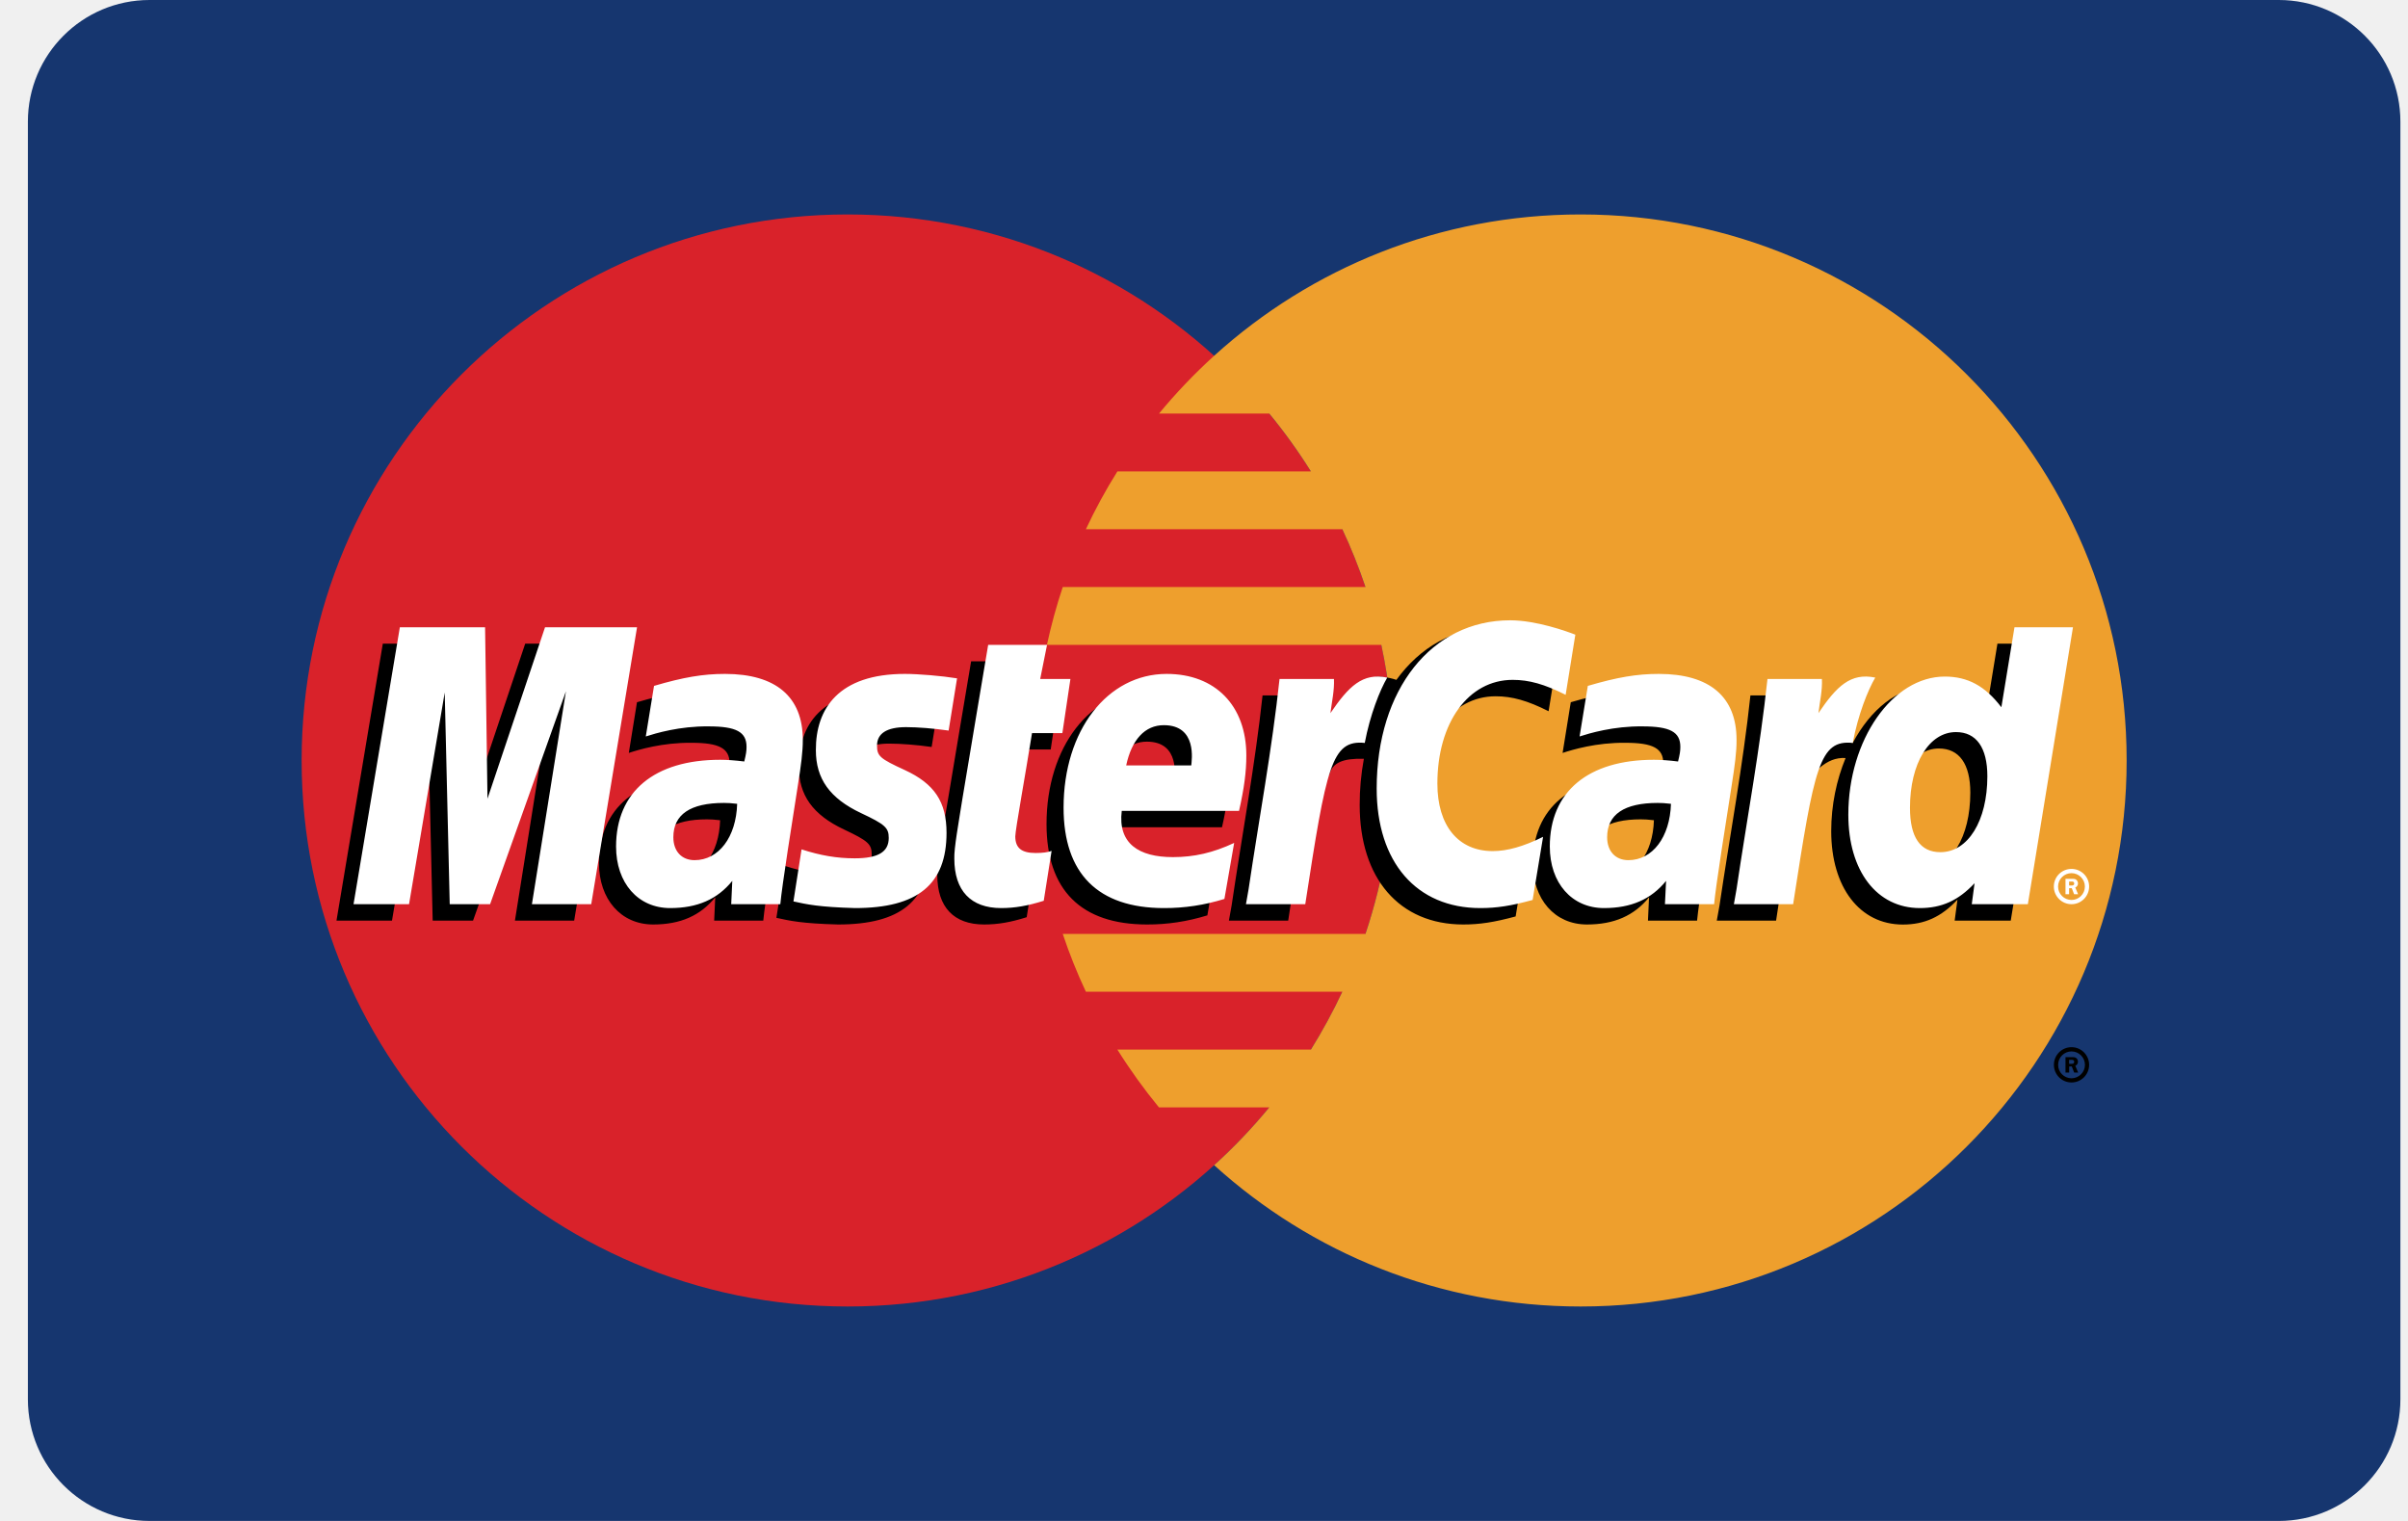
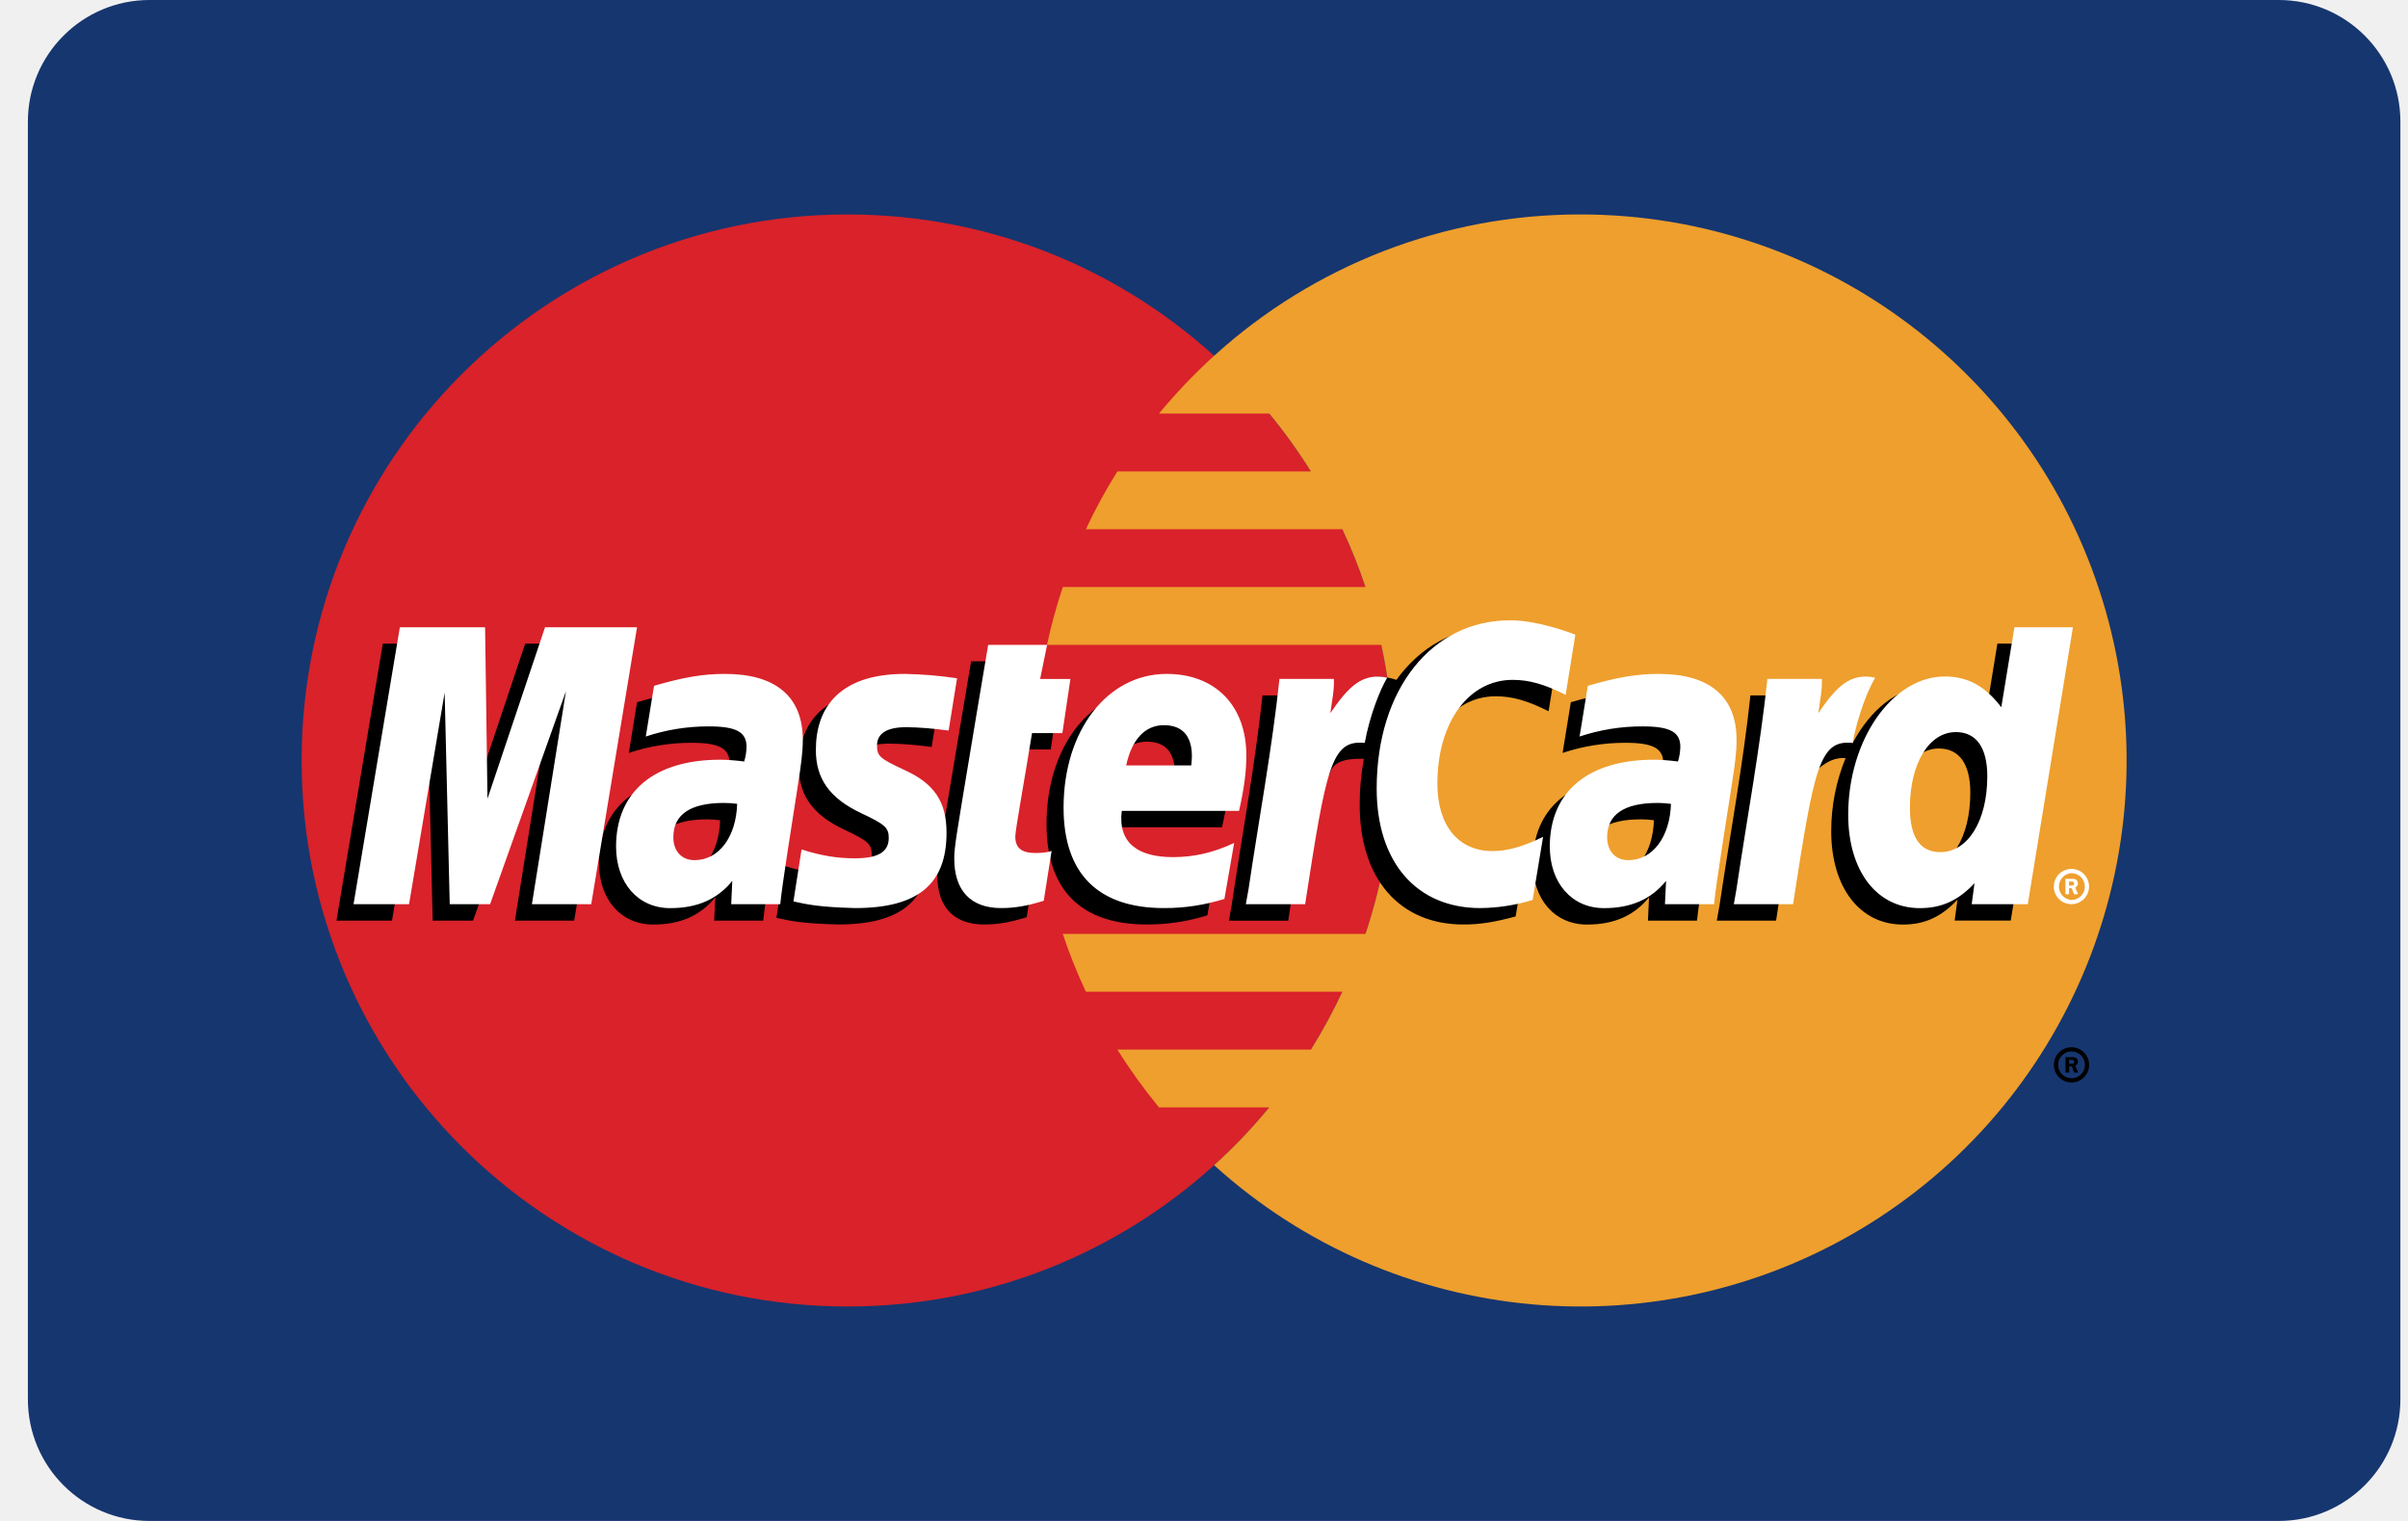
- <svg xmlns="http://www.w3.org/2000/svg" width="38" height="24" viewBox="0 0 38 24" fill="none">
+ <svg xmlns="http://www.w3.org/2000/svg" width="38" height="24" fill="none">
  <g clip-path="url(#clip0)">
-     <path d="M2.36 0H35.96C37.02 0 37.88 0.86 37.88 1.92V22.08C37.88 23.14 37.02 24 35.96 24H2.36C1.3 24 0.44 23.14 0.44 22.08V1.92C0.44 0.86 1.3 0 2.36 0Z" fill="#16366F" />
-     <path d="M21.992 12C21.992 16.759 18.135 20.616 13.376 20.616C8.617 20.616 4.76 16.759 4.76 12C4.76 7.242 8.617 3.384 13.376 3.384C18.134 3.384 21.992 7.242 21.992 12Z" fill="#D9222A" />
-     <path d="M24.944 3.384C22.717 3.384 20.689 4.228 19.16 5.614C18.848 5.897 18.557 6.202 18.29 6.526H20.03C20.269 6.816 20.488 7.121 20.687 7.439H17.633C17.449 7.732 17.283 8.037 17.136 8.351H21.183C21.322 8.648 21.444 8.952 21.548 9.263H16.771C16.671 9.562 16.588 9.867 16.521 10.176H21.798C21.927 10.775 21.992 11.387 21.992 12C21.992 12.957 21.836 13.877 21.548 14.737H16.771C16.875 15.048 16.997 15.353 17.136 15.649H21.183C21.036 15.963 20.87 16.268 20.687 16.562H17.633C17.832 16.88 18.052 17.185 18.289 17.474H20.03C19.762 17.799 19.472 18.104 19.16 18.386C20.689 19.772 22.717 20.616 24.944 20.616C29.702 20.616 33.56 16.759 33.56 12C33.56 7.242 29.702 3.384 24.944 3.384" fill="#EE9F2D" />
-     <path d="M32.412 16.803C32.412 16.649 32.536 16.524 32.69 16.524C32.844 16.524 32.968 16.649 32.968 16.803C32.968 16.956 32.844 17.081 32.69 17.081C32.536 17.081 32.412 16.956 32.412 16.803ZM32.69 17.015C32.807 17.014 32.902 16.92 32.902 16.803C32.902 16.686 32.807 16.591 32.69 16.591H32.69C32.573 16.591 32.479 16.686 32.479 16.802V16.803C32.478 16.92 32.573 17.014 32.69 17.015C32.69 17.015 32.69 17.015 32.69 17.015ZM32.652 16.925H32.595V16.681H32.699C32.72 16.681 32.742 16.681 32.761 16.693C32.781 16.706 32.792 16.73 32.792 16.754C32.792 16.782 32.776 16.807 32.75 16.817L32.795 16.925H32.732L32.694 16.828H32.653V16.925H32.652ZM32.652 16.787H32.684C32.696 16.787 32.708 16.787 32.719 16.782C32.728 16.776 32.733 16.764 32.733 16.754C32.733 16.744 32.727 16.733 32.719 16.729C32.709 16.723 32.694 16.724 32.683 16.724H32.652V16.787ZM11.364 12.943C11.266 12.932 11.223 12.929 11.156 12.929C10.626 12.929 10.357 13.111 10.357 13.47C10.357 13.691 10.488 13.832 10.692 13.832C11.073 13.832 11.348 13.469 11.364 12.943ZM12.045 14.527H11.27L11.287 14.159C11.051 14.45 10.736 14.588 10.307 14.588C9.8 14.588 9.452 14.192 9.452 13.617C9.452 12.752 10.057 12.248 11.095 12.248C11.201 12.248 11.337 12.257 11.476 12.275C11.505 12.158 11.513 12.107 11.513 12.044C11.513 11.809 11.35 11.721 10.913 11.721C10.455 11.716 10.078 11.83 9.923 11.881C9.932 11.822 10.052 11.081 10.052 11.081C10.518 10.945 10.826 10.893 11.172 10.893C11.975 10.893 12.4 11.254 12.4 11.936C12.401 12.118 12.371 12.344 12.324 12.64C12.243 13.155 12.069 14.258 12.045 14.527ZM9.061 14.527H8.126L8.661 11.167L7.465 14.527H6.828L6.749 11.187L6.186 14.527H5.31L6.041 10.157H7.386L7.468 12.603L8.288 10.157H9.784L9.061 14.527ZM26.1 12.943C26.002 12.932 25.959 12.929 25.892 12.929C25.362 12.929 25.093 13.111 25.093 13.47C25.093 13.691 25.224 13.832 25.428 13.832C25.809 13.832 26.084 13.469 26.1 12.943ZM26.781 14.527H26.006L26.023 14.159C25.787 14.45 25.471 14.588 25.043 14.588C24.536 14.588 24.189 14.192 24.189 13.617C24.189 12.752 24.793 12.248 25.831 12.248C25.937 12.248 26.073 12.257 26.212 12.275C26.241 12.158 26.248 12.107 26.248 12.044C26.248 11.809 26.086 11.721 25.649 11.721C25.191 11.716 24.814 11.83 24.659 11.881C24.668 11.822 24.788 11.081 24.788 11.081C25.255 10.945 25.562 10.893 25.907 10.893C26.711 10.893 27.137 11.254 27.136 11.936C27.137 12.118 27.107 12.344 27.06 12.64C26.979 13.155 26.805 14.258 26.781 14.527ZM16.202 14.473C15.946 14.554 15.747 14.588 15.53 14.588C15.052 14.588 14.791 14.314 14.791 13.808C14.784 13.651 14.86 13.237 14.919 12.86C14.973 12.528 15.325 10.435 15.325 10.435H16.255L16.146 10.973H16.708L16.581 11.827H16.017C15.909 12.503 15.755 13.345 15.754 13.457C15.754 13.64 15.851 13.72 16.074 13.72C16.18 13.72 16.263 13.709 16.326 13.686L16.202 14.473ZM19.053 14.444C18.733 14.542 18.425 14.589 18.099 14.588C17.058 14.587 16.515 14.044 16.515 13.003C16.515 11.788 17.206 10.893 18.143 10.893C18.909 10.893 19.399 11.394 19.399 12.18C19.399 12.44 19.365 12.695 19.284 13.054H17.433C17.37 13.569 17.7 13.784 18.241 13.784C18.574 13.784 18.874 13.716 19.207 13.56L19.053 14.444ZM18.53 12.337C18.535 12.263 18.629 11.703 18.098 11.703C17.802 11.703 17.59 11.929 17.503 12.337H18.53ZM12.606 12.096C12.606 12.546 12.824 12.856 13.319 13.089C13.697 13.267 13.756 13.32 13.756 13.481C13.756 13.703 13.589 13.803 13.219 13.803C12.94 13.803 12.68 13.759 12.381 13.662C12.381 13.662 12.258 14.446 12.252 14.483C12.465 14.53 12.654 14.573 13.226 14.588C14.213 14.588 14.668 14.213 14.668 13.4C14.668 12.912 14.478 12.625 14.009 12.41C13.617 12.23 13.572 12.19 13.572 12.024C13.572 11.832 13.727 11.734 14.03 11.734C14.213 11.734 14.464 11.753 14.702 11.787L14.835 10.963C14.593 10.924 14.225 10.893 14.012 10.893C12.965 10.893 12.603 11.44 12.606 12.096ZM23.602 10.987C23.862 10.987 24.105 11.055 24.438 11.223L24.591 10.274C24.454 10.221 23.972 9.905 23.563 9.905C22.937 9.905 22.408 10.215 22.036 10.728C21.493 10.548 21.27 10.912 20.996 11.274L20.753 11.33C20.772 11.211 20.788 11.093 20.783 10.973H19.924C19.806 12.073 19.598 13.187 19.436 14.288L19.393 14.527H20.329C20.485 13.512 20.571 12.863 20.623 12.423L20.975 12.227C21.028 12.031 21.193 11.965 21.523 11.973C21.479 12.213 21.456 12.457 21.457 12.702C21.457 13.864 22.084 14.588 23.091 14.588C23.351 14.588 23.573 14.554 23.918 14.461L24.082 13.464C23.772 13.617 23.518 13.689 23.288 13.689C22.744 13.689 22.415 13.287 22.415 12.624C22.415 11.662 22.904 10.987 23.602 10.987Z" fill="black" />
-     <path d="M9.33 14.268H8.394L8.931 10.908L7.734 14.268H7.097L7.018 10.927L6.455 14.268H5.579L6.31 9.898H7.655L7.693 12.603L8.601 9.898H10.053L9.33 14.268Z" fill="white" />
-     <path d="M31.521 10.157L31.314 11.42C31.058 11.083 30.783 10.839 30.42 10.839C29.948 10.839 29.518 11.197 29.237 11.724C28.846 11.643 28.441 11.505 28.441 11.505L28.441 11.508C28.472 11.214 28.485 11.034 28.482 10.973H27.623C27.506 12.073 27.298 13.187 27.135 14.289L27.092 14.527H28.028C28.154 13.707 28.251 13.025 28.322 12.485C28.642 12.196 28.802 11.944 29.125 11.961C28.982 12.307 28.898 12.705 28.898 13.114C28.898 14.002 29.348 14.589 30.028 14.589C30.37 14.589 30.634 14.47 30.89 14.196L30.846 14.527H31.731L32.444 10.157H31.521ZM30.351 13.706C30.033 13.706 29.872 13.47 29.872 13.005C29.872 12.307 30.173 11.811 30.597 11.811C30.919 11.811 31.093 12.056 31.093 12.508C31.093 13.212 30.787 13.706 30.351 13.706Z" fill="black" />
-     <path d="M11.633 12.684C11.535 12.673 11.492 12.67 11.425 12.67C10.894 12.67 10.626 12.852 10.626 13.211C10.626 13.432 10.757 13.573 10.961 13.573C11.342 13.573 11.617 13.21 11.633 12.684ZM12.314 14.268H11.539L11.556 13.9C11.32 14.191 11.004 14.329 10.576 14.329C10.069 14.329 9.722 13.934 9.722 13.358C9.722 12.493 10.326 11.989 11.364 11.989C11.47 11.989 11.606 11.998 11.745 12.016C11.774 11.899 11.781 11.848 11.781 11.785C11.781 11.55 11.619 11.462 11.182 11.462C10.724 11.457 10.347 11.571 10.191 11.621C10.201 11.563 10.321 10.823 10.321 10.823C10.787 10.686 11.095 10.634 11.441 10.634C12.244 10.634 12.669 10.995 12.669 11.676C12.67 11.859 12.64 12.085 12.593 12.38C12.512 12.895 12.337 13.999 12.314 14.268ZM24.86 10.015L24.707 10.964C24.373 10.796 24.131 10.728 23.871 10.728C23.173 10.728 22.683 11.403 22.683 12.365C22.683 13.028 23.012 13.43 23.556 13.43C23.786 13.43 24.041 13.358 24.351 13.205L24.186 14.201C23.842 14.295 23.619 14.329 23.36 14.329C22.353 14.329 21.725 13.605 21.725 12.443C21.725 10.88 22.592 9.788 23.832 9.788C24.24 9.788 24.723 9.961 24.86 10.015ZM26.369 12.684C26.271 12.673 26.228 12.67 26.16 12.67C25.631 12.67 25.362 12.852 25.362 13.211C25.362 13.432 25.493 13.573 25.697 13.573C26.078 13.573 26.353 13.21 26.369 12.684ZM27.05 14.268H26.274L26.292 13.9C26.056 14.191 25.74 14.329 25.312 14.329C24.805 14.329 24.457 13.934 24.457 13.358C24.457 12.493 25.062 11.989 26.1 11.989C26.206 11.989 26.342 11.998 26.481 12.016C26.51 11.899 26.517 11.848 26.517 11.785C26.517 11.55 26.355 11.462 25.918 11.462C25.46 11.457 25.083 11.571 24.927 11.621C24.937 11.563 25.057 10.823 25.057 10.823C25.523 10.686 25.831 10.634 26.177 10.634C26.98 10.634 27.405 10.995 27.404 11.676C27.406 11.859 27.376 12.085 27.329 12.38C27.248 12.895 27.073 13.999 27.05 14.268ZM16.471 14.214C16.215 14.294 16.015 14.329 15.799 14.329C15.321 14.329 15.06 14.055 15.06 13.549C15.053 13.391 15.129 12.978 15.188 12.601C15.242 12.269 15.594 10.176 15.594 10.176H16.523L16.415 10.714H16.892L16.765 11.568H16.286C16.178 12.244 16.024 13.085 16.022 13.197C16.022 13.381 16.12 13.46 16.343 13.46C16.449 13.46 16.532 13.45 16.595 13.427L16.471 14.214ZM19.322 14.185C19.003 14.283 18.694 14.33 18.368 14.329C17.327 14.329 16.784 13.785 16.784 12.744C16.784 11.528 17.474 10.634 18.411 10.634C19.178 10.634 19.668 11.135 19.668 11.921C19.668 12.181 19.634 12.436 19.553 12.795H17.702C17.639 13.31 17.969 13.525 18.51 13.525C18.843 13.525 19.143 13.457 19.476 13.301L19.322 14.185ZM18.799 12.078C18.805 12.004 18.898 11.443 18.366 11.443C18.07 11.443 17.859 11.67 17.772 12.078H18.799ZM12.875 11.838C12.875 12.287 13.093 12.597 13.587 12.83C13.966 13.008 14.025 13.061 14.025 13.222C14.025 13.444 13.857 13.544 13.488 13.544C13.209 13.544 12.949 13.5 12.649 13.403C12.649 13.403 12.527 14.187 12.521 14.224C12.733 14.271 12.923 14.313 13.494 14.329C14.482 14.329 14.937 13.954 14.937 13.142C14.937 12.653 14.746 12.367 14.278 12.151C13.886 11.971 13.84 11.931 13.84 11.765C13.84 11.573 13.996 11.474 14.298 11.474C14.482 11.474 14.732 11.494 14.97 11.528L15.103 10.704C14.861 10.665 14.494 10.634 14.28 10.634C13.234 10.634 12.872 11.181 12.875 11.838ZM32.001 14.268H31.116L31.16 13.937C30.903 14.211 30.64 14.329 30.297 14.329C29.617 14.329 29.168 13.743 29.168 12.855C29.168 11.672 29.865 10.676 30.69 10.676C31.052 10.676 31.327 10.824 31.583 11.16L31.79 9.898H32.713L32.001 14.268ZM30.621 13.447C31.056 13.447 31.362 12.953 31.362 12.249C31.362 11.797 31.188 11.552 30.867 11.552C30.442 11.552 30.141 12.047 30.141 12.746C30.141 13.211 30.302 13.447 30.621 13.447ZM27.892 10.714C27.775 11.814 27.567 12.928 27.404 14.029L27.362 14.268H28.297C28.632 12.095 28.713 11.67 29.238 11.723C29.321 11.278 29.477 10.889 29.593 10.692C29.201 10.611 28.982 10.832 28.696 11.253C28.718 11.071 28.76 10.894 28.751 10.714H27.892ZM20.192 10.714C20.075 11.814 19.867 12.928 19.704 14.029L19.662 14.268H20.598C20.932 12.095 21.012 11.67 21.537 11.723C21.621 11.278 21.776 10.889 21.892 10.692C21.501 10.611 21.282 10.832 20.995 11.253C21.018 11.071 21.059 10.894 21.051 10.714H20.192ZM32.411 13.989C32.411 13.835 32.536 13.711 32.69 13.711C32.843 13.711 32.968 13.835 32.968 13.989V13.989C32.968 14.143 32.843 14.268 32.69 14.268C32.536 14.268 32.411 14.143 32.411 13.989ZM32.69 14.201C32.806 14.201 32.901 14.106 32.901 13.99V13.989C32.901 13.873 32.806 13.778 32.69 13.778H32.69C32.573 13.778 32.478 13.873 32.478 13.989C32.478 14.106 32.573 14.201 32.69 14.201ZM32.652 14.111H32.595V13.867H32.698C32.72 13.867 32.742 13.867 32.761 13.879C32.781 13.893 32.792 13.916 32.792 13.94C32.792 13.968 32.776 13.994 32.749 14.004L32.794 14.111H32.731L32.694 14.015H32.652V14.111V14.111ZM32.652 13.973H32.683C32.695 13.973 32.708 13.974 32.718 13.968C32.728 13.962 32.733 13.951 32.733 13.94C32.732 13.93 32.727 13.921 32.719 13.915C32.709 13.909 32.693 13.911 32.682 13.911H32.652V13.973H32.652Z" fill="white" />
+     <path d="M2.36 0h33.6c1.06 0 1.92.86 1.92 1.92v20.16c0 1.06-.86 1.92-1.92 1.92H2.36a1.92 1.92 0 01-1.92-1.92V1.92C.44.86 1.3 0 2.36 0z" fill="#16366F" />
+     <path d="M21.992 12a8.616 8.616 0 01-8.616 8.616 8.616 8.616 0 010-17.232A8.617 8.617 0 0121.992 12z" fill="#D9222A" />
+     <path d="M24.944 3.384a8.585 8.585 0 00-5.784 2.23 8.76 8.76 0 00-.87.912h1.74c.239.29.458.595.657.913h-3.054c-.184.293-.35.598-.497.912h4.047c.14.297.261.601.365.912h-4.776c-.1.3-.184.604-.25.913h5.276a8.66 8.66 0 01-.25 4.561h-4.777c.104.31.226.616.365.912h4.047a8.636 8.636 0 01-.496.913h-3.054c.199.318.419.623.656.912h1.74c-.267.325-.557.63-.87.912a8.616 8.616 0 105.784-15.002" fill="#EE9F2D" />
+     <path d="M32.412 16.803a.278.278 0 11.556 0 .278.278 0 01-.556 0zm.278.212a.212.212 0 000-.424.211.211 0 000 .423zm-.038-.09h-.057v-.244h.104c.021 0 .043 0 .062.012.02.013.031.037.031.061a.067.067 0 01-.042.063l.045.108h-.063l-.038-.097h-.041v.097zm0-.139h.032c.012 0 .024.001.035-.004a.033.033 0 00.014-.028.03.03 0 00-.014-.025c-.01-.006-.026-.005-.036-.005h-.03v.063zm-21.288-3.843a1.574 1.574 0 00-.208-.014c-.53 0-.799.182-.799.54 0 .222.131.363.335.363.381 0 .656-.363.672-.889zm.68 1.584h-.774l.018-.368c-.237.291-.552.43-.98.43-.508 0-.856-.397-.856-.972 0-.865.605-1.37 1.643-1.37.106 0 .242.01.381.028a.87.87 0 00.037-.23c0-.236-.163-.324-.6-.324a3.1 3.1 0 00-.99.16l.13-.8c.465-.136.773-.188 1.119-.188.803 0 1.228.361 1.228 1.043.001.182-.029.408-.076.704-.081.515-.255 1.618-.28 1.887zm-2.983 0h-.935l.535-3.36-1.196 3.36h-.637l-.08-3.34-.562 3.34H5.31l.731-4.37h1.345l.082 2.446.82-2.446h1.496l-.723 4.37zm17.04-1.584a1.569 1.569 0 00-.21-.014c-.53 0-.798.182-.798.54 0 .222.131.363.335.363.381 0 .656-.363.672-.889zm.68 1.584h-.775l.017-.368c-.236.291-.552.43-.98.43-.507 0-.854-.397-.854-.972 0-.865.604-1.37 1.642-1.37.106 0 .242.01.38.028a.873.873 0 00.038-.23c0-.236-.163-.324-.6-.324a3.106 3.106 0 00-.99.16l.13-.8c.466-.136.773-.188 1.118-.188.804 0 1.23.361 1.229 1.043.001.182-.029.408-.076.704-.08.515-.255 1.618-.28 1.887zm-10.579-.054c-.256.08-.455.115-.672.115-.478 0-.739-.274-.739-.78-.007-.157.069-.57.128-.948.054-.332.406-2.425.406-2.425h.93l-.109.538h.562l-.127.854h-.564c-.108.676-.262 1.518-.263 1.63 0 .183.097.263.32.263.106 0 .189-.011.252-.034l-.124.787zm2.85-.029a3.17 3.17 0 01-.953.144c-1.041 0-1.584-.544-1.584-1.585 0-1.215.69-2.11 1.628-2.11.766 0 1.256.501 1.256 1.287 0 .26-.034.515-.115.874h-1.851c-.063.515.267.73.808.73a2.2 2.2 0 00.966-.224l-.154.884zm-.522-2.107c.005-.074.099-.634-.432-.634-.296 0-.508.226-.595.634h1.027zm-5.924-.24c0 .449.218.759.713.992.378.178.437.23.437.392 0 .222-.167.322-.537.322-.28 0-.539-.044-.838-.14l-.129.82c.213.047.402.09.974.105.987 0 1.442-.375 1.442-1.188 0-.488-.19-.775-.659-.99-.392-.18-.437-.22-.437-.386 0-.192.155-.29.458-.29.183 0 .434.02.672.053l.133-.824a6.341 6.341 0 00-.823-.07c-1.047 0-1.409.547-1.406 1.203zm10.996-1.11c.26 0 .503.068.836.236l.153-.949c-.137-.053-.62-.37-1.028-.37-.626 0-1.155.311-1.527.824-.543-.18-.766.184-1.04.546l-.243.056c.019-.119.035-.237.03-.357h-.86c-.117 1.1-.325 2.214-.487 3.315l-.043.24h.936c.156-1.016.242-1.665.294-2.105l.352-.196c.053-.196.218-.262.548-.254-.044.24-.067.484-.066.729 0 1.162.627 1.886 1.634 1.886.26 0 .482-.034.827-.127l.165-.997c-.31.153-.565.225-.795.225-.544 0-.873-.402-.873-1.065 0-.962.49-1.637 1.188-1.637z" fill="#000" />
+     <path d="M9.33 14.268h-.936l.537-3.36-1.197 3.36h-.637l-.08-3.34-.562 3.34h-.876l.731-4.37h1.345l.038 2.705.908-2.705h1.452l-.723 4.37z" fill="#fff" />
+     <path d="M31.52 10.157l-.206 1.263c-.256-.337-.531-.58-.894-.58-.472 0-.902.357-1.183.884-.391-.081-.796-.22-.796-.22v.004c.031-.294.044-.474.04-.535h-.858c-.117 1.1-.325 2.214-.488 3.316l-.043.238h.936c.126-.82.223-1.502.294-2.042.32-.289.48-.54.803-.524a3.046 3.046 0 00-.227 1.153c0 .888.45 1.475 1.13 1.475.343 0 .606-.119.862-.393l-.044.33h.885l.712-4.37h-.922zm-1.169 3.549c-.318 0-.48-.236-.48-.7 0-.7.302-1.195.726-1.195.322 0 .496.245.496.697 0 .704-.306 1.198-.742 1.198z" fill="#000" />
+     <path d="M11.633 12.684a1.557 1.557 0 00-.208-.014c-.53 0-.799.182-.799.54 0 .222.131.363.335.363.381 0 .656-.363.672-.889zm.68 1.584h-.774l.017-.368c-.236.29-.552.43-.98.43-.507 0-.854-.396-.854-.972 0-.865.604-1.37 1.642-1.37.106 0 .242.01.38.028a.874.874 0 00.037-.23c0-.236-.162-.324-.6-.324a3.124 3.124 0 00-.99.16l.13-.8c.466-.136.774-.188 1.12-.188.803 0 1.228.361 1.228 1.042.001.183-.03.409-.076.704-.081.515-.256 1.62-.28 1.888zm12.547-4.253l-.153.95c-.334-.169-.576-.237-.836-.237-.698 0-1.188.675-1.188 1.637 0 .663.33 1.065.873 1.065.23 0 .485-.072.795-.225l-.165.996a2.916 2.916 0 01-.826.128c-1.007 0-1.635-.724-1.635-1.886 0-1.563.867-2.655 2.107-2.655.408 0 .89.173 1.028.227zm1.51 2.67a1.553 1.553 0 00-.21-.015c-.53 0-.798.182-.798.54 0 .222.131.363.335.363.381 0 .656-.363.672-.889zm.68 1.583h-.776l.018-.368c-.236.29-.552.43-.98.43-.507 0-.855-.396-.855-.972 0-.865.605-1.37 1.643-1.37.106 0 .242.01.38.028a.882.882 0 00.037-.23c0-.236-.162-.324-.6-.324a3.125 3.125 0 00-.99.16l.13-.8c.466-.136.774-.188 1.12-.188.803 0 1.229.361 1.227 1.042.002.183-.028.409-.075.704-.081.515-.256 1.62-.28 1.888zm-10.579-.054c-.256.08-.456.115-.672.115-.478 0-.74-.274-.74-.78-.006-.158.07-.57.13-.948.053-.332.405-2.425.405-2.425h.93l-.11.538h.478l-.127.854h-.479c-.108.676-.262 1.517-.264 1.63 0 .183.098.262.32.262.107 0 .19-.01.253-.033l-.124.787zm2.85-.029c-.318.098-.627.145-.953.144-1.041 0-1.584-.544-1.584-1.585 0-1.216.69-2.11 1.627-2.11.767 0 1.257.5 1.257 1.287 0 .26-.034.515-.115.874h-1.851c-.063.515.267.73.808.73.332 0 .633-.068.966-.224l-.154.884zm-.522-2.107c.006-.074.099-.635-.433-.635-.296 0-.507.227-.594.635H18.8zm-5.924-.24c0 .449.218.759.712.992.379.178.438.23.438.392 0 .222-.168.322-.537.322-.28 0-.54-.044-.839-.14l-.128.82c.212.047.402.09.973.105.988 0 1.443-.375 1.443-1.187 0-.489-.19-.775-.66-.99-.391-.181-.437-.22-.437-.387 0-.192.156-.29.458-.29.184 0 .434.02.672.053l.133-.825a6.332 6.332 0 00-.823-.069c-1.046 0-1.408.546-1.405 1.204zM32 14.268h-.885l.044-.331c-.257.274-.52.393-.863.393-.68 0-1.13-.587-1.13-1.475 0-1.183.698-2.18 1.523-2.18.362 0 .637.149.893.485l.207-1.262h.923L32 14.268zm-1.38-.822c.435 0 .741-.493.741-1.197 0-.452-.174-.697-.495-.697-.425 0-.726.495-.726 1.194 0 .465.161.7.48.7zm-2.729-2.732c-.117 1.1-.325 2.214-.488 3.315l-.042.239h.935c.335-2.174.416-2.598.94-2.545.084-.445.24-.834.356-1.03-.392-.082-.611.14-.897.56.022-.182.064-.359.055-.54h-.859zm-7.7 0c-.117 1.1-.325 2.214-.488 3.315l-.043.239h.936c.335-2.174.415-2.598.94-2.545.084-.445.24-.834.355-1.03-.391-.082-.61.14-.897.56.023-.182.064-.359.056-.54h-.859zm12.22 3.275a.278.278 0 11.556 0 .278.278 0 01-.557 0zm.278.212a.211.211 0 000-.423.212.212 0 000 .423zm-.038-.09h-.057v-.244h.103c.022 0 .044 0 .063.012.02.014.031.037.031.061a.067.067 0 01-.043.064l.045.107h-.063l-.037-.096h-.042v.096zm0-.138h.031c.012 0 .025 0 .035-.005a.033.033 0 00.015-.028c0-.01-.006-.02-.014-.025-.01-.006-.026-.004-.037-.004h-.03v.062z" fill="#fff" />
  </g>
  <defs>
    <clipPath id="clip0">
-       <rect x="0.44" width="37.44" height="24" fill="white" />
+       <path fill="#fff" d="M.44 0h37.44v24H.44z" />
    </clipPath>
  </defs>
</svg>
